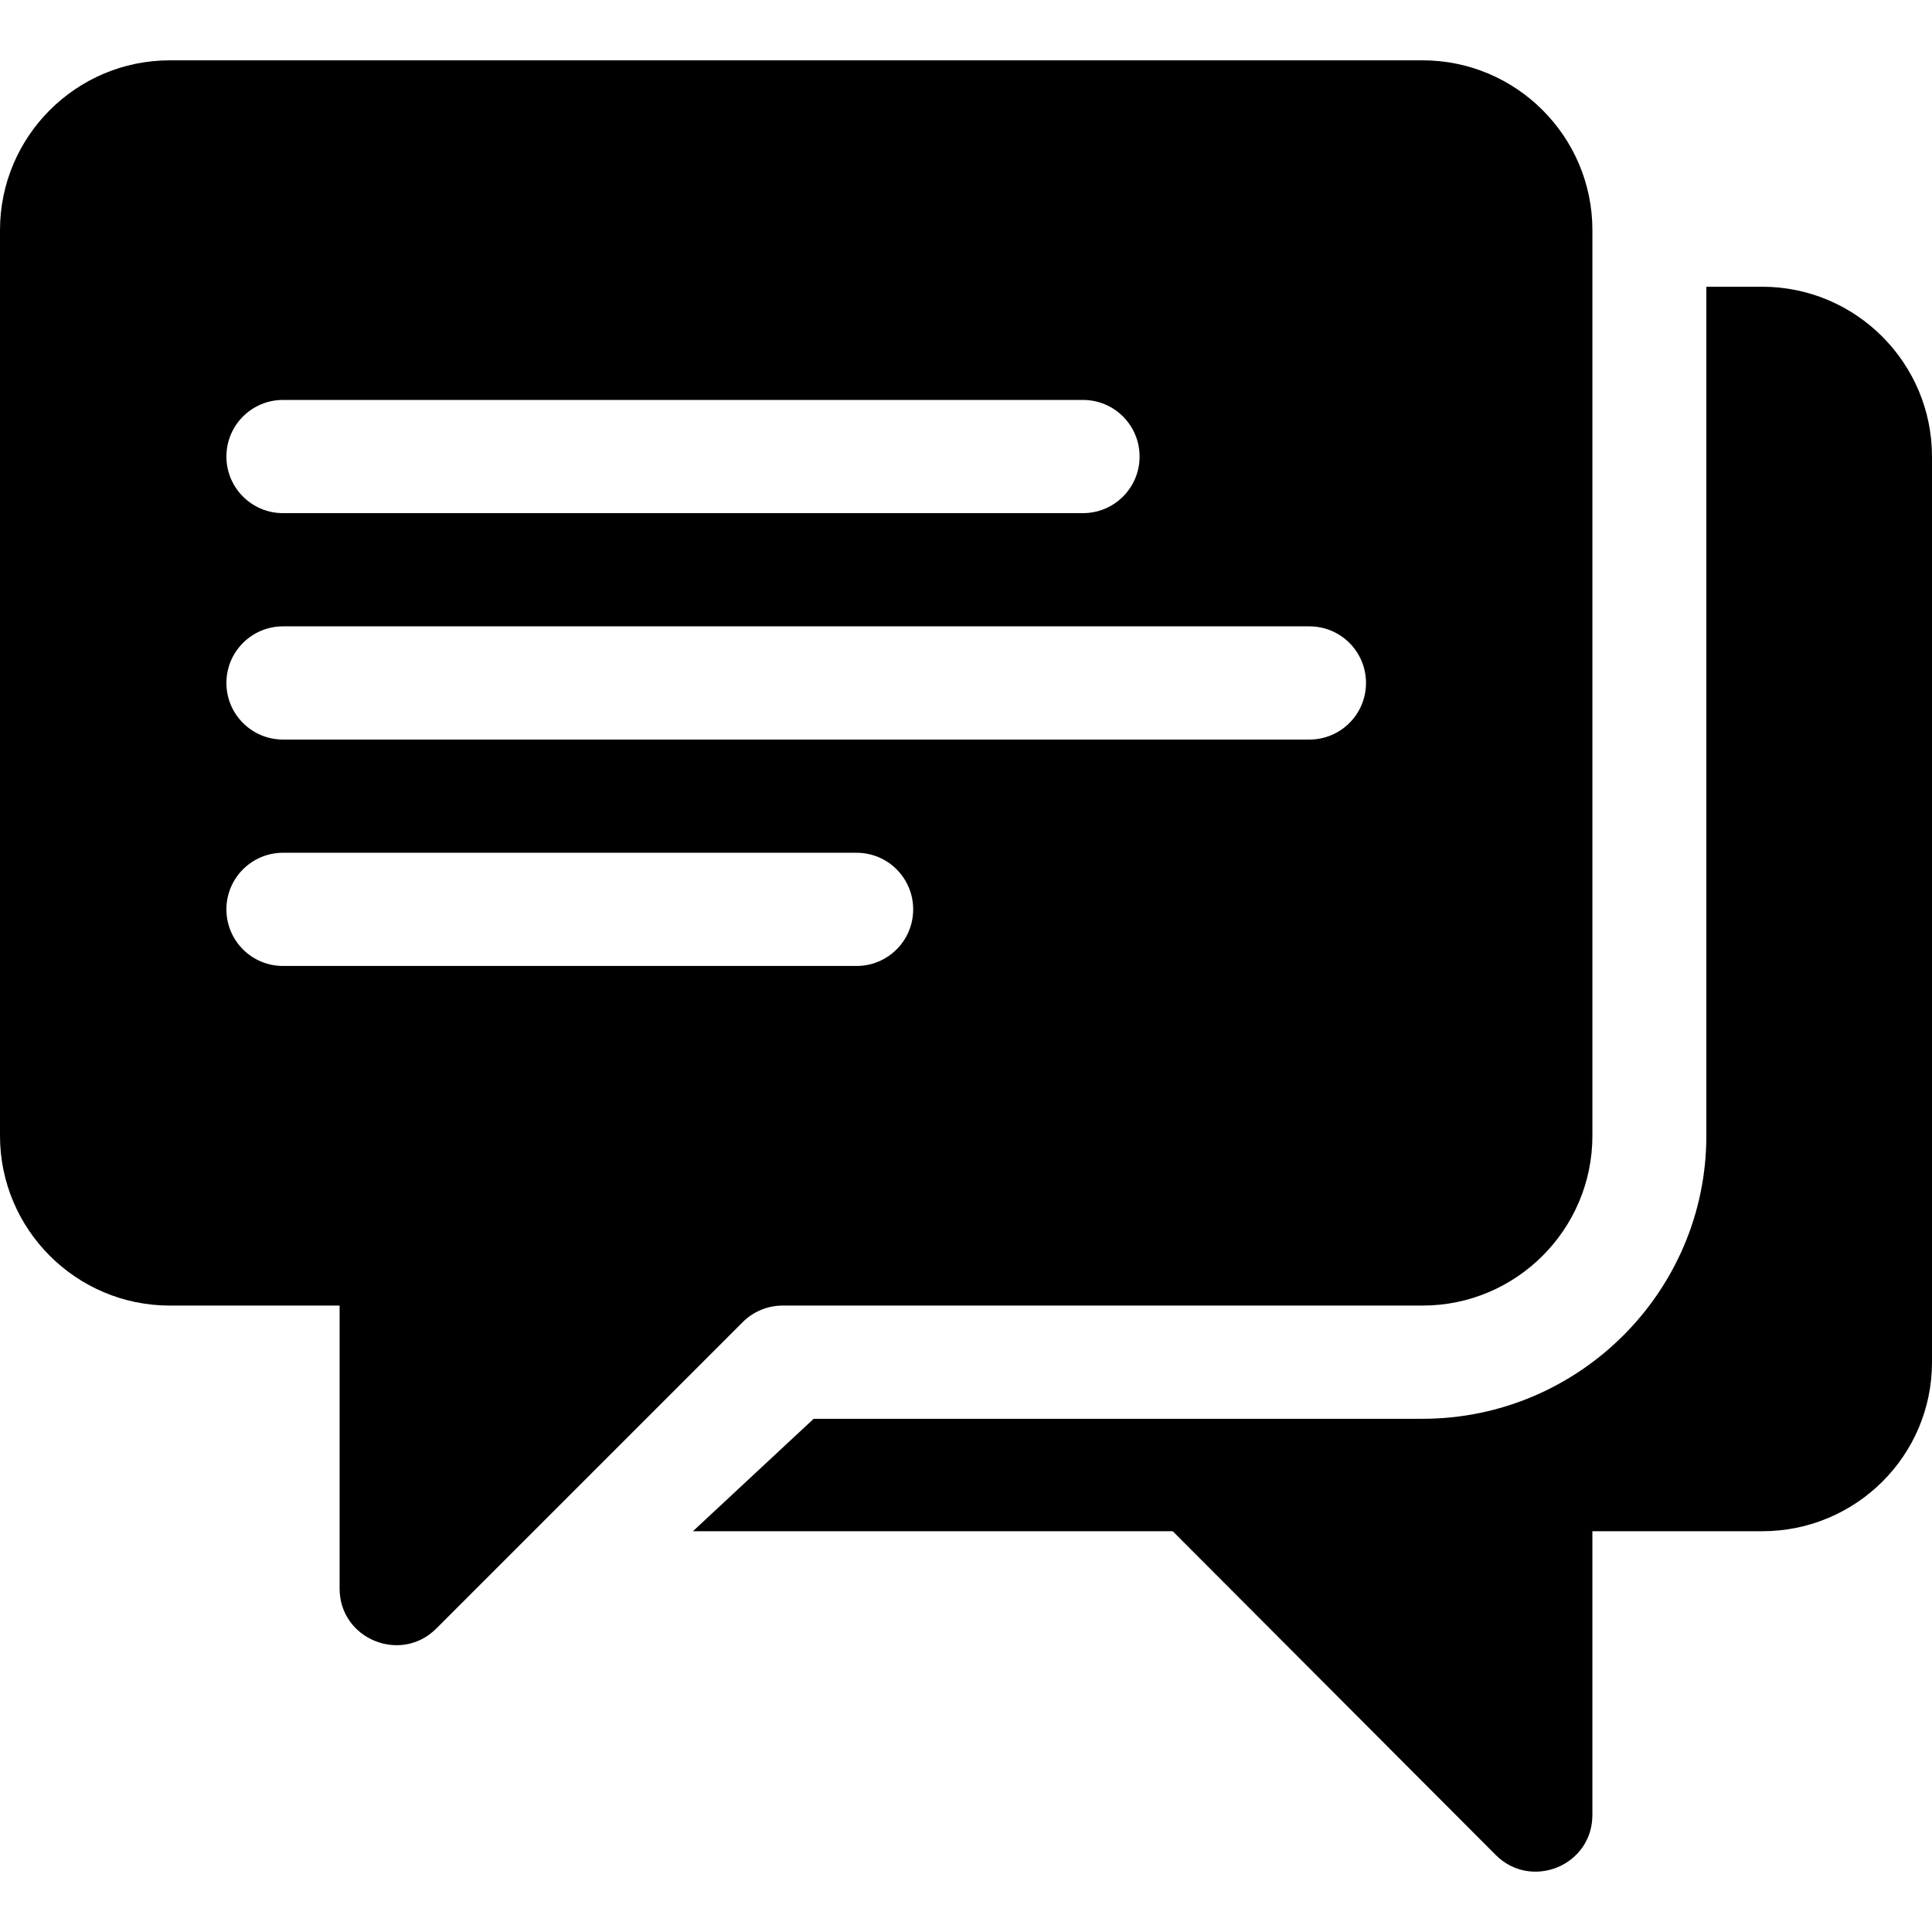
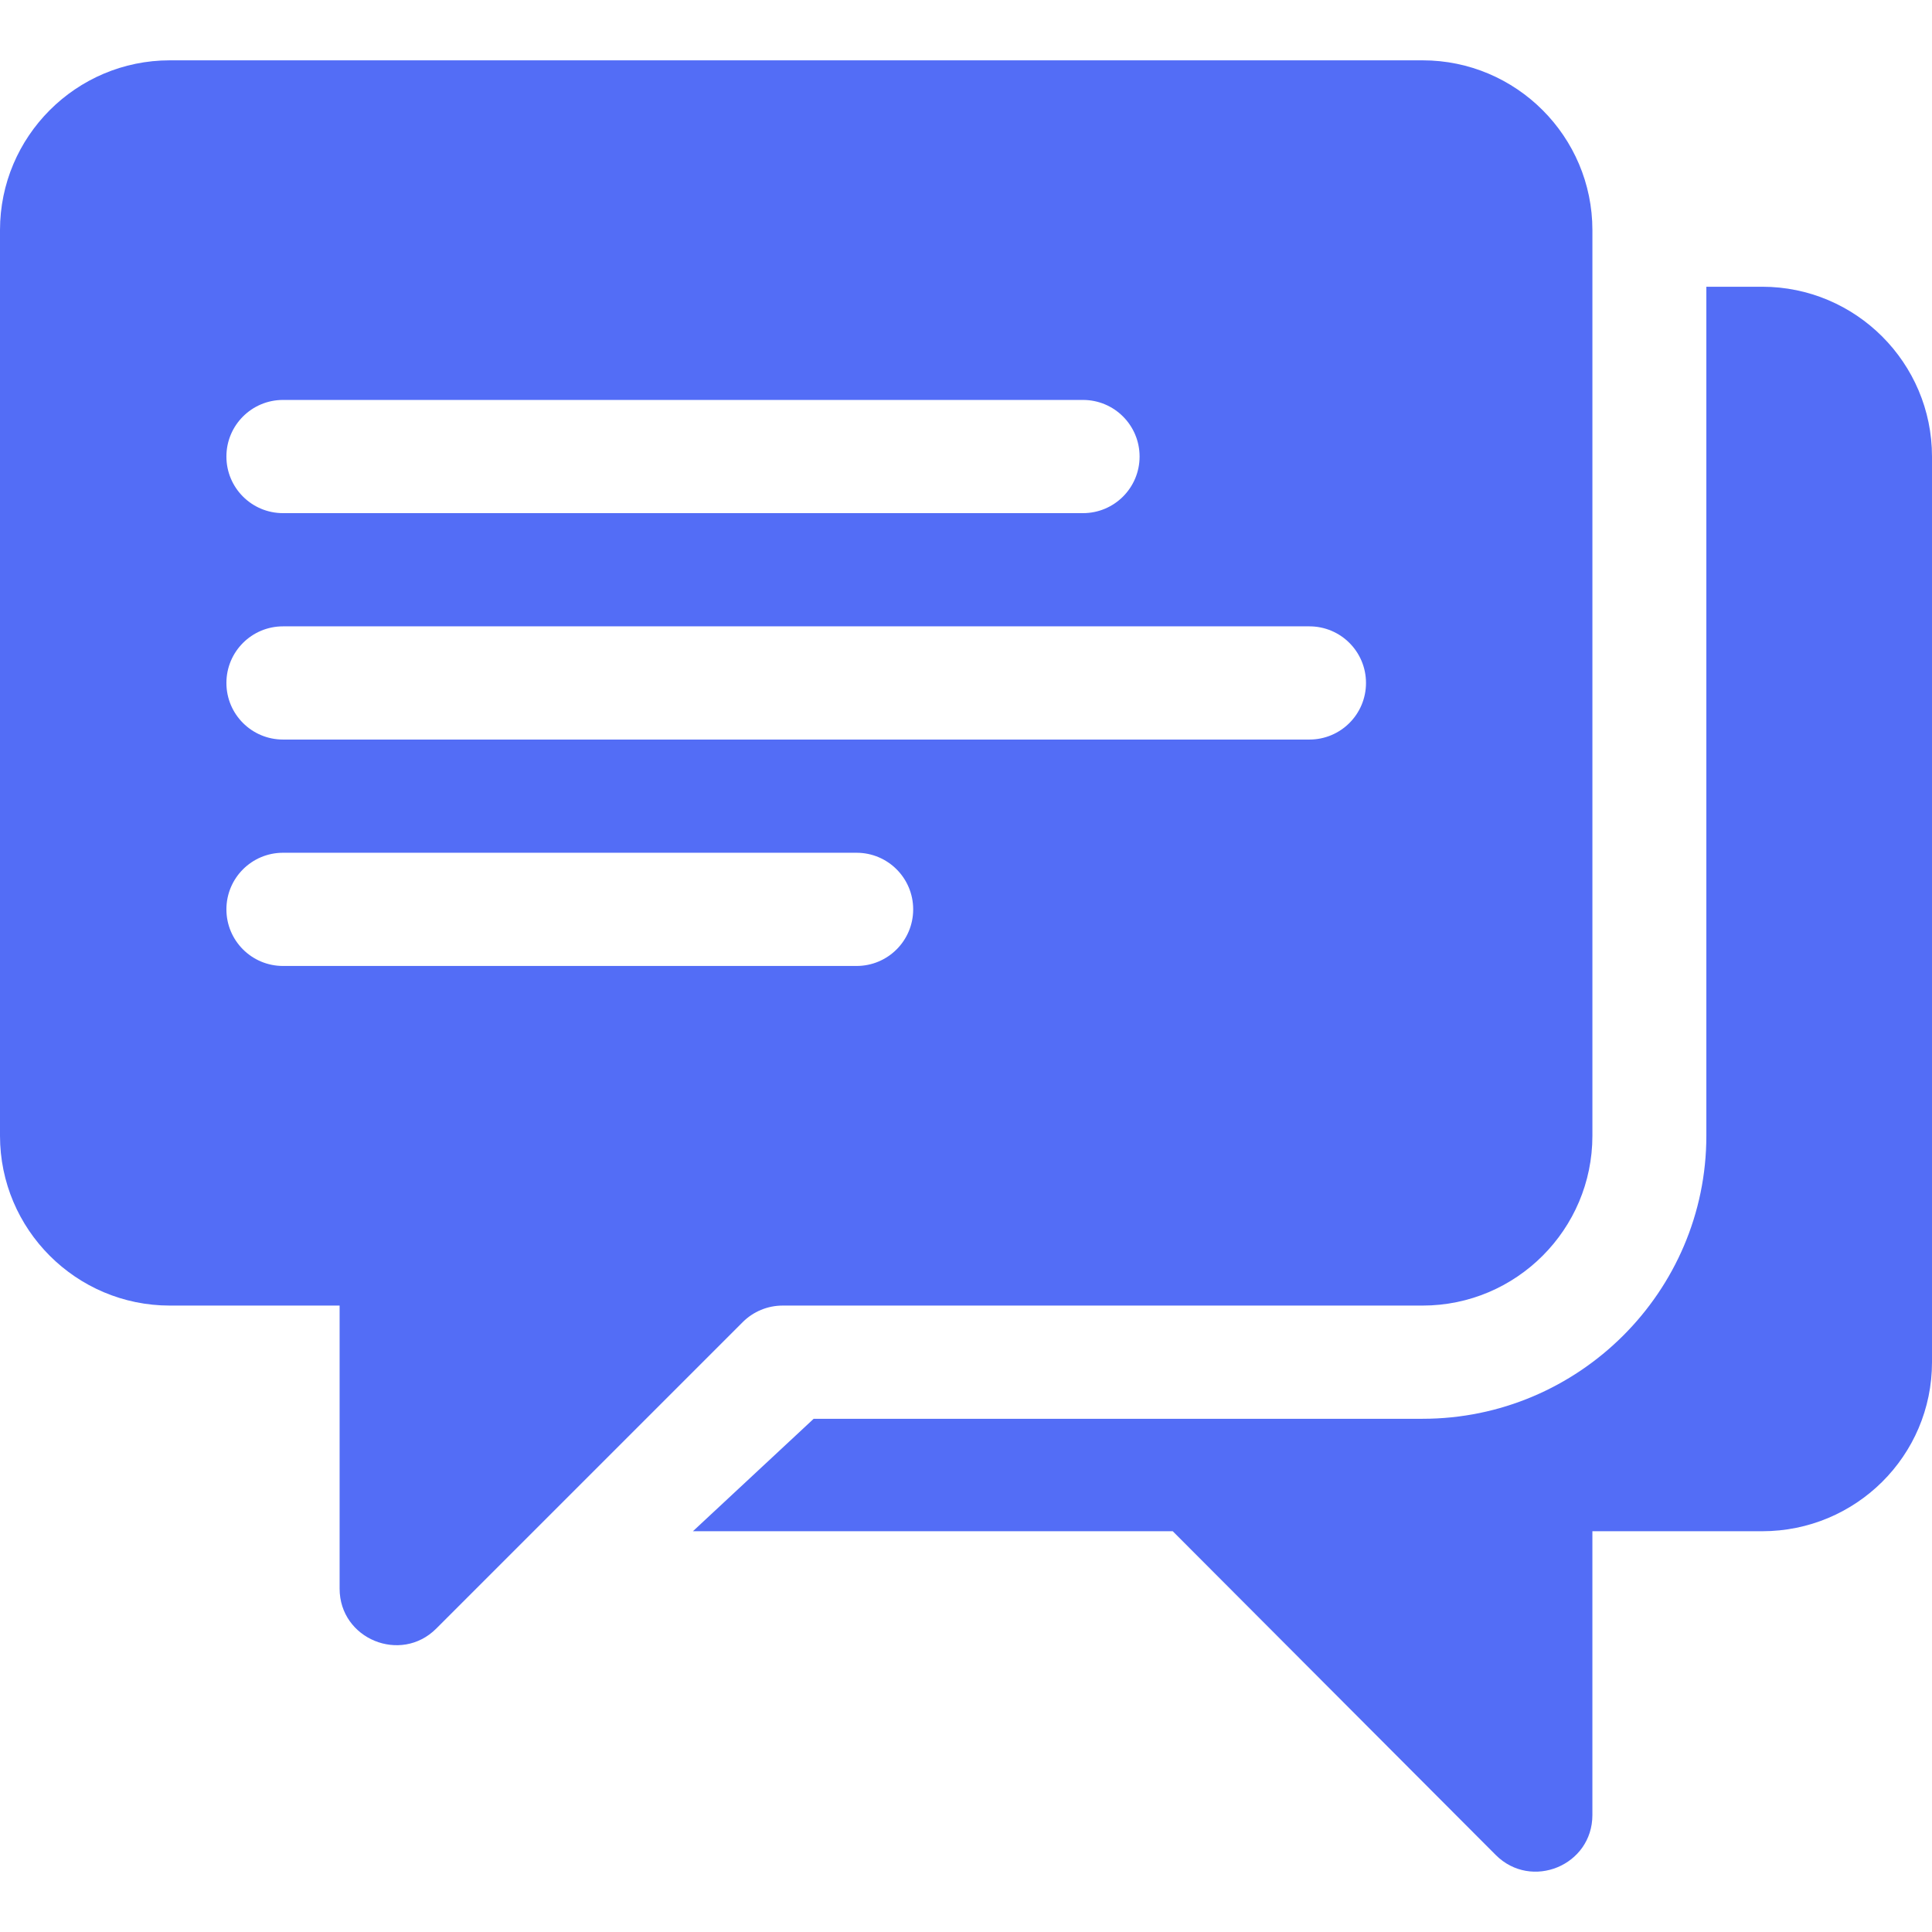
- <svg xmlns="http://www.w3.org/2000/svg" version="1.1" id="Capa_1" x="0px" y="0px" viewBox="0 0 511.999 511.999" style="enable-background:new 0 0 511.999 511.999;" xml:space="preserve">
+ <svg xmlns="http://www.w3.org/2000/svg" version="1.1" id="Capa_1" x="0px" y="0px" fill="#536DF6" width="45.532px" height="45.532px" viewBox="0 0 511.999 511.999" style="enable-background:new 0 0 511.999 511.999;" xml:space="preserve">
  <g>
    <g>
      <path d="M377.003,15.988H45c-24.82,0-45,20.19-45,45V300.99c0,24.82,20.18,45,45,45c31.49,0,35.72,0,35.72,0h9.28v75.001    c0,13.38,16.22,19.99,25.6,10.61c41.88-41.89,12.47-12.47,81.211-81.211c2.82-2.82,6.62-4.4,10.61-4.4h169.581    c24.81,0,45-20.18,45-45c0-140.061,0-99.601,0-240.002C422.003,36.178,401.813,15.988,377.003,15.988z M75.001,105.988h212.002    c8.29,0,15,6.71,15,15s-6.71,15-15,15H75.001c-8.29,0-15-6.71-15-15S66.711,105.988,75.001,105.988z M227.002,255.99H75.001    c-8.29,0-15-6.71-15-15c0-8.29,6.71-15,15-15h152.001c8.29,0,15,6.71,15,15C242.002,249.28,235.292,255.99,227.002,255.99z     M347.003,195.989H75.001c-8.29,0-15-6.71-15-15s6.71-15,15-15h272.002c8.29,0,15,6.71,15,15S355.293,195.989,347.003,195.989z" />
    </g>
  </g>
  <g>
    <g>
      <path d="M467,75.989h-14.8v225.002c0,41.353-33.847,75.001-75.201,75.001H215.631l-32,29.8h127.157l85.606,85.806    c9.405,9.405,25.605,2.804,25.605-10.605v-75.201h45c24.814,0,45-19.986,45-44.8V120.99C512,96.175,491.815,75.989,467,75.989z" />
    </g>
  </g>
  <g>
</g>
  <g>
</g>
  <g>
</g>
  <g>
</g>
  <g>
</g>
  <g>
</g>
  <g>
</g>
  <g>
</g>
  <g>
</g>
  <g>
</g>
  <g>
</g>
  <g>
</g>
  <g>
</g>
  <g>
</g>
  <g>
</g>
</svg>
